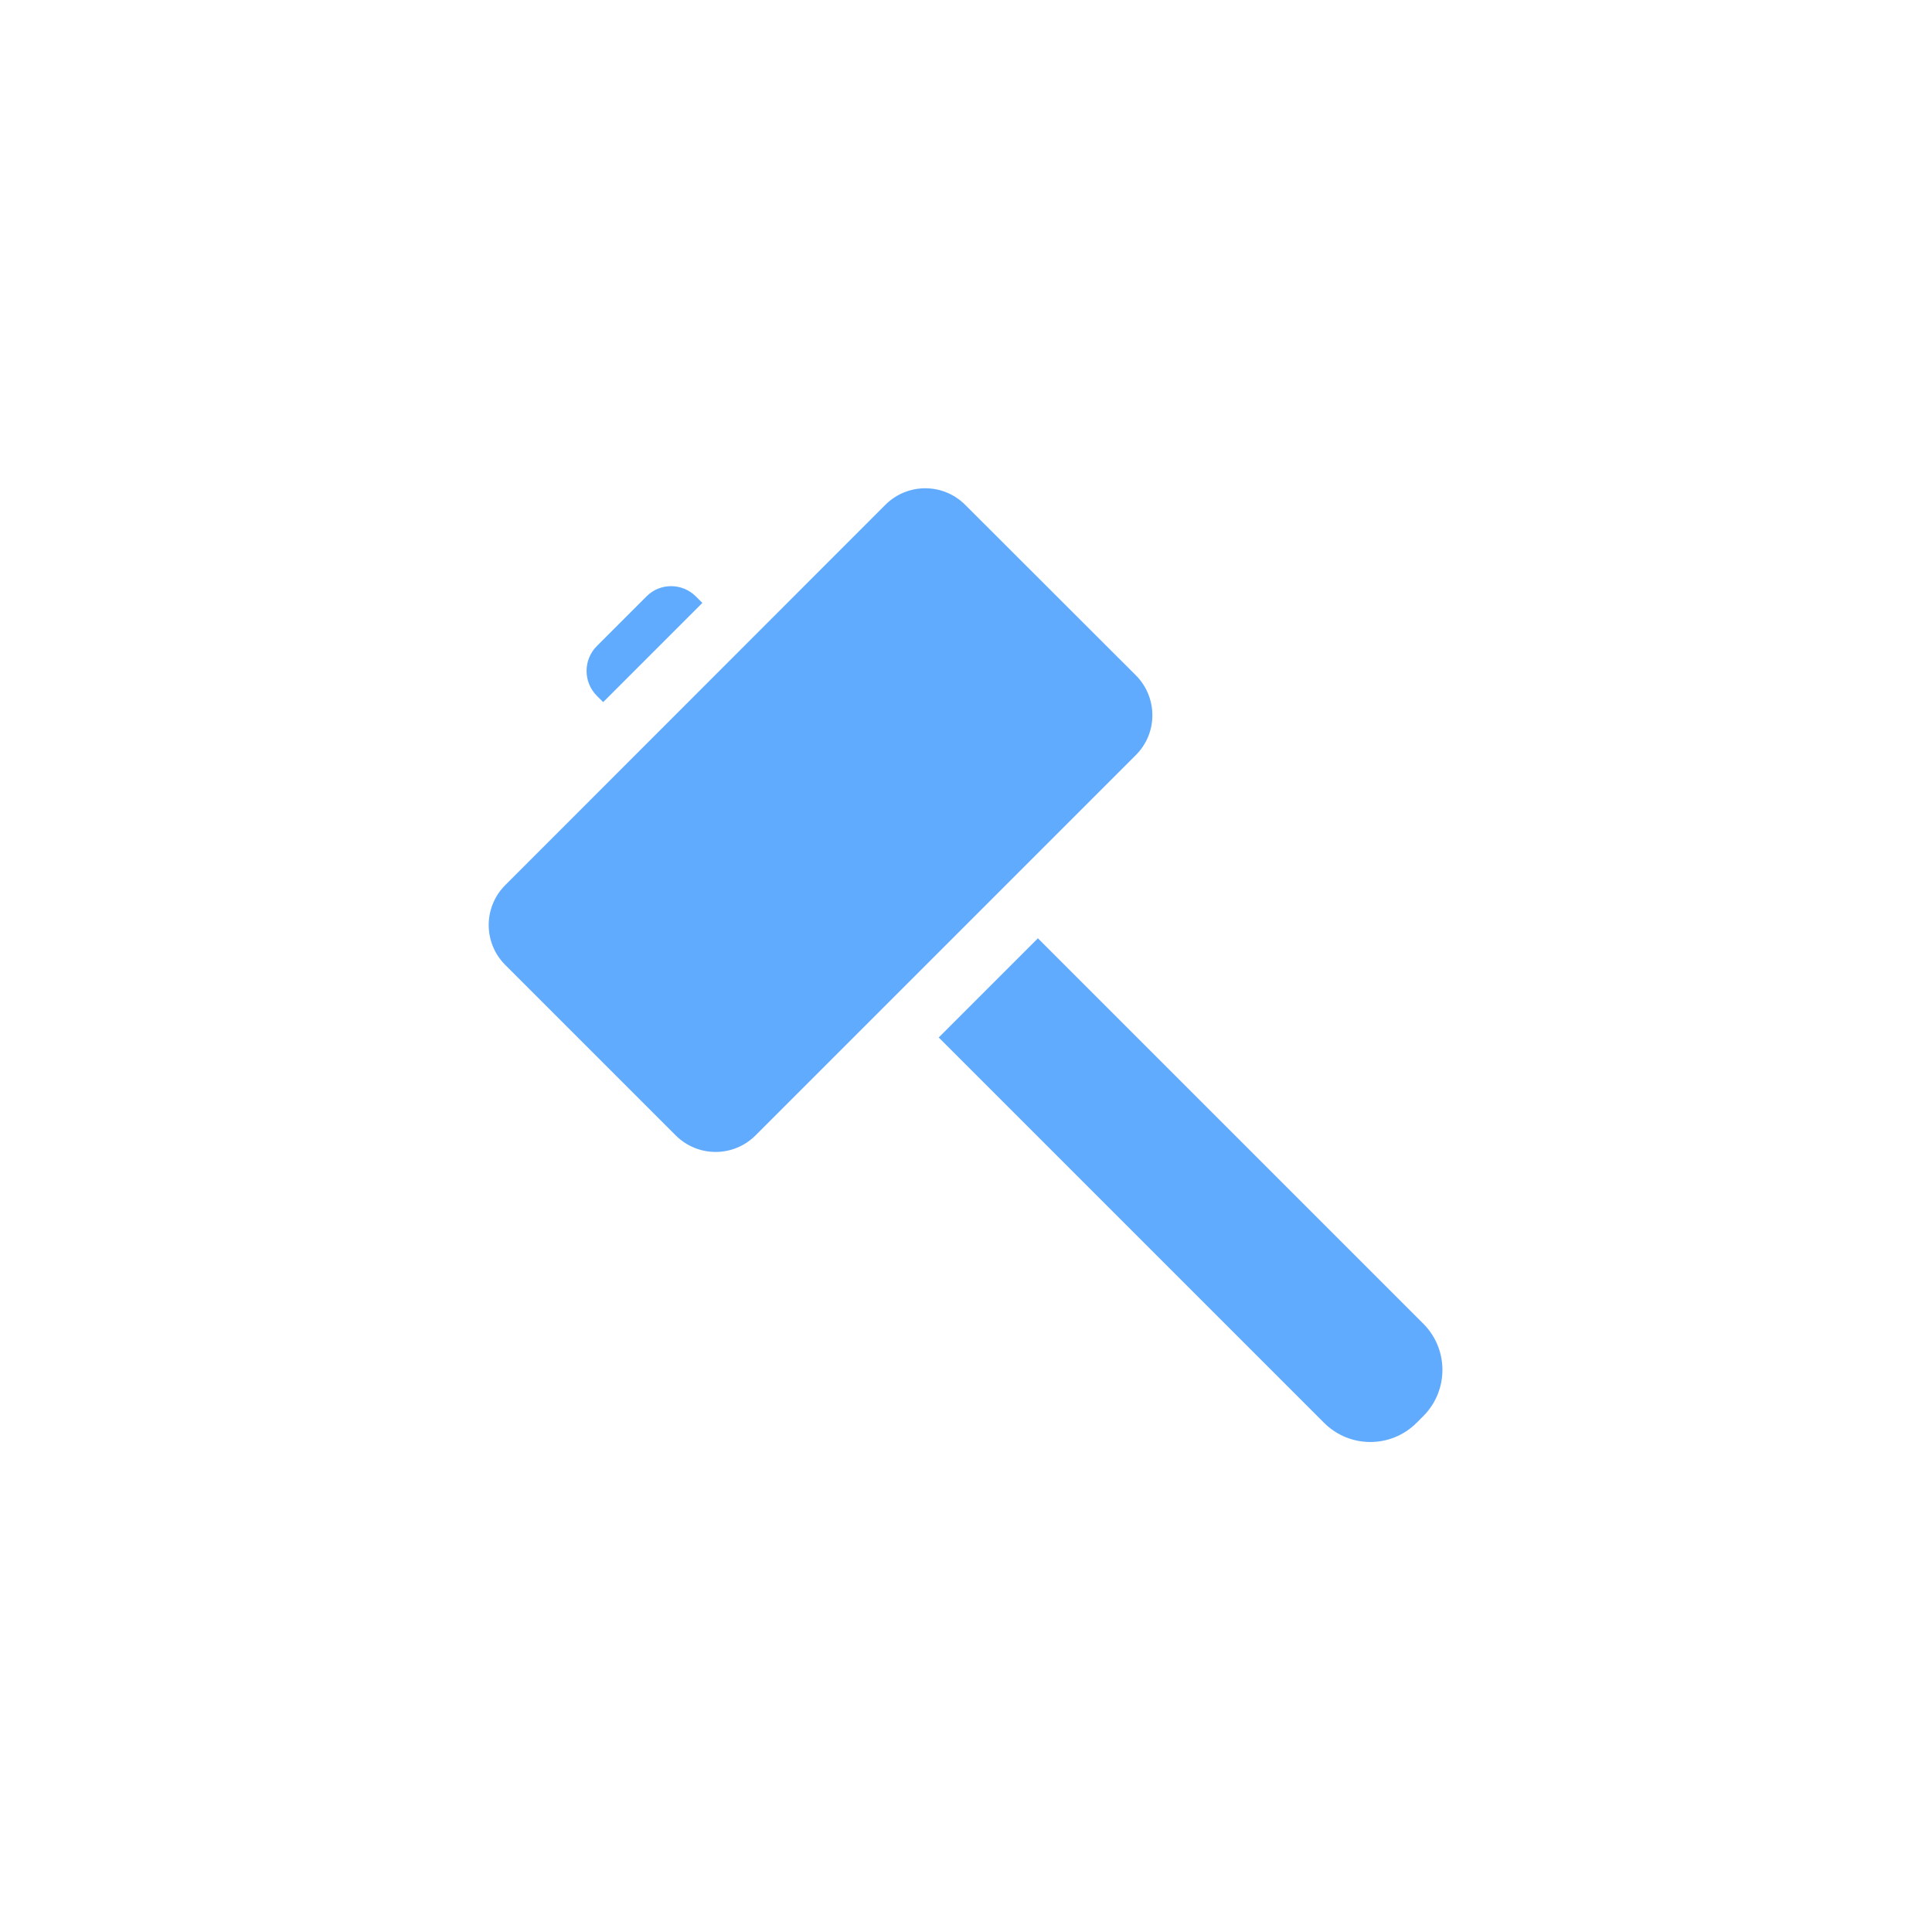
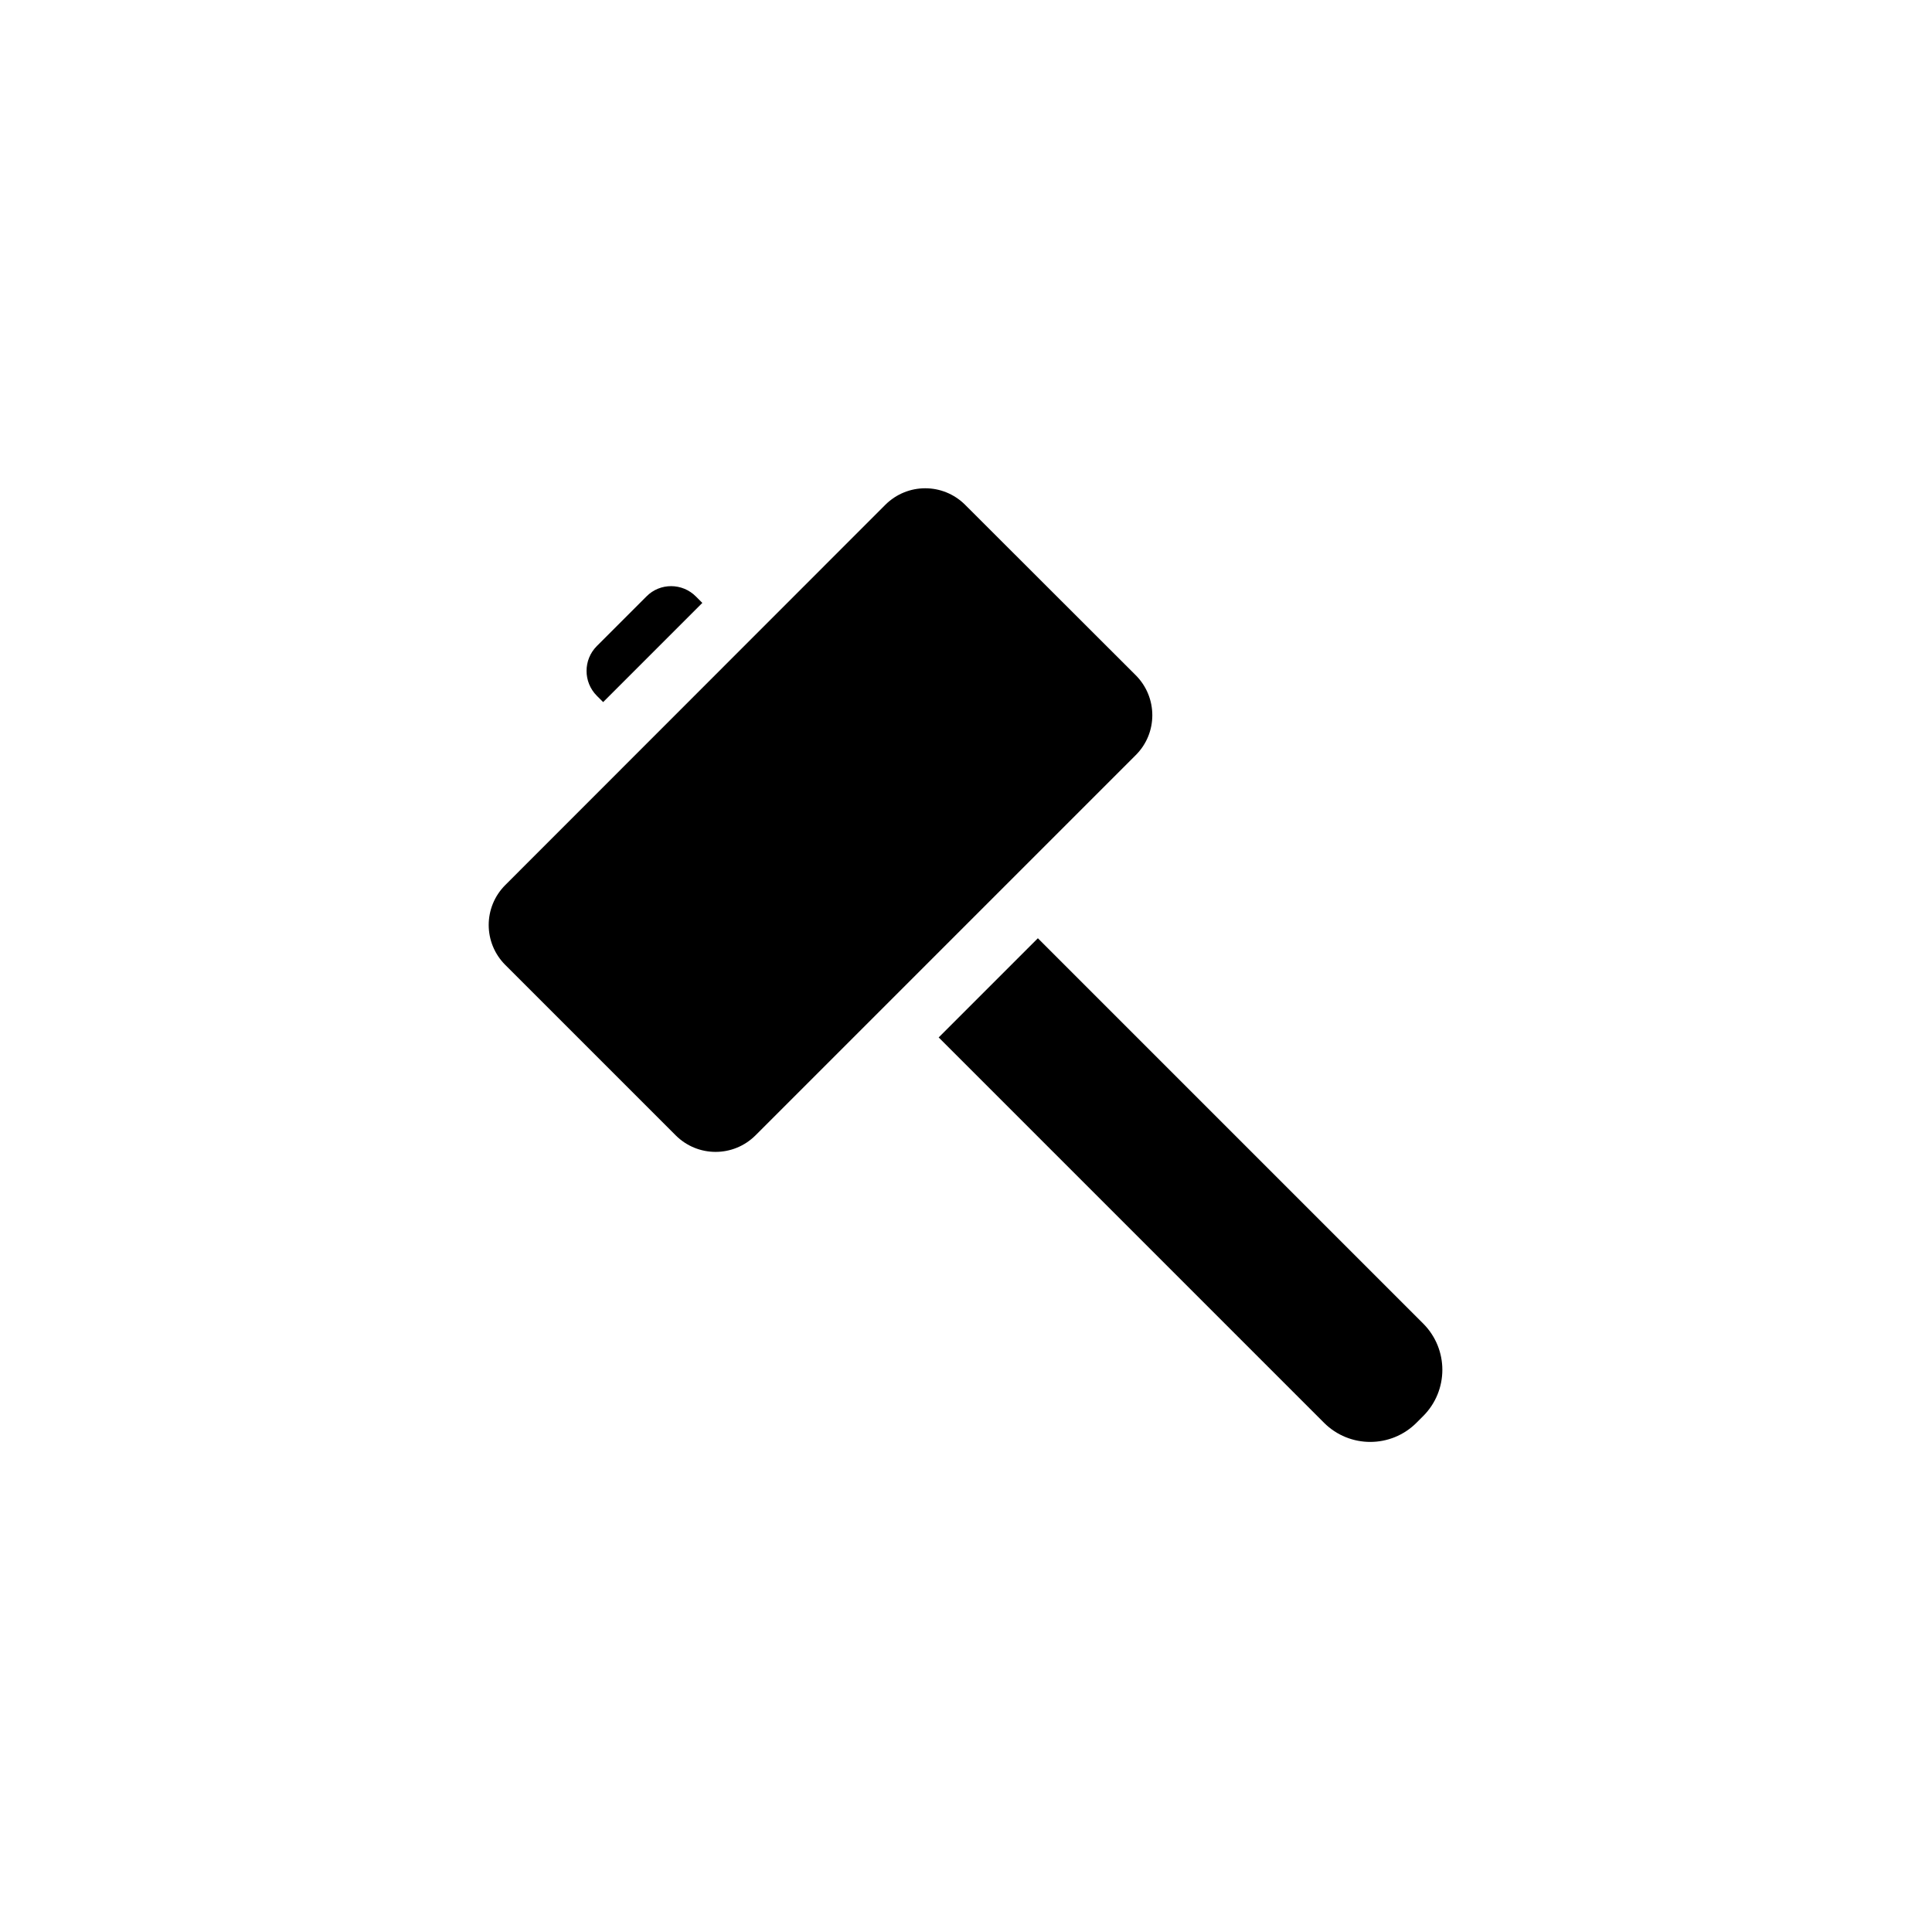
<svg xmlns="http://www.w3.org/2000/svg" width="3000" zoomAndPan="magnify" viewBox="0 0 2250 2250" height="3000" preserveAspectRatio="xMidYMid meet" version="1.0">
-   <path fill="#61abff" d="M 786.859 1322.219 L 588.469 1123.828 C 562.699 1098.059 562.699 1056.512 588.469 1030.742 L 1031.02 587.969 C 1056.789 562.199 1098.336 562.199 1124.105 587.969 L 1322.719 786.359 C 1348.492 812.133 1348.492 853.898 1322.719 879.449 L 879.949 1322.219 C 854.176 1347.992 812.633 1347.992 786.859 1322.219 Z M 752.871 694.605 L 695.105 752.371 C 679.109 768.367 679.109 794.359 695.105 810.355 L 702.438 817.688 L 817.965 702.16 L 810.633 694.828 C 794.637 678.613 768.645 678.613 752.871 694.605 Z M 1093.227 1208.25 L 1541.996 1657.023 C 1571.766 1686.793 1619.977 1686.793 1649.746 1657.023 L 1657.52 1649.246 C 1687.293 1619.477 1687.293 1571.266 1657.52 1541.496 L 1208.75 1092.727 Z M 1093.227 1208.25 " fill-opacity="1" fill-rule="nonzero" />
+   <path fill="#000000" d="M 786.844 1322.156 L 588.465 1123.781 C 562.699 1098.012 562.699 1056.473 588.465 1030.703 L 1030.98 587.965 C 1056.75 562.199 1098.289 562.199 1124.059 587.965 L 1322.656 786.344 C 1348.426 812.109 1348.426 853.875 1322.656 879.422 L 879.922 1322.156 C 854.152 1347.926 812.609 1347.926 786.844 1322.156 Z M 752.855 694.598 L 695.098 752.355 C 679.102 768.348 679.102 794.34 695.098 810.336 L 702.426 817.664 L 817.941 702.148 L 810.613 694.82 C 794.617 678.602 768.625 678.602 752.855 694.598 Z M 1093.18 1208.195 L 1541.914 1656.93 C 1571.684 1686.699 1619.887 1686.699 1649.656 1656.93 L 1657.43 1649.156 C 1687.199 1619.387 1687.199 1571.184 1657.43 1541.414 L 1208.695 1092.68 Z M 1093.18 1208.195 " fill-opacity="1" fill-rule="nonzero" />
</svg>
